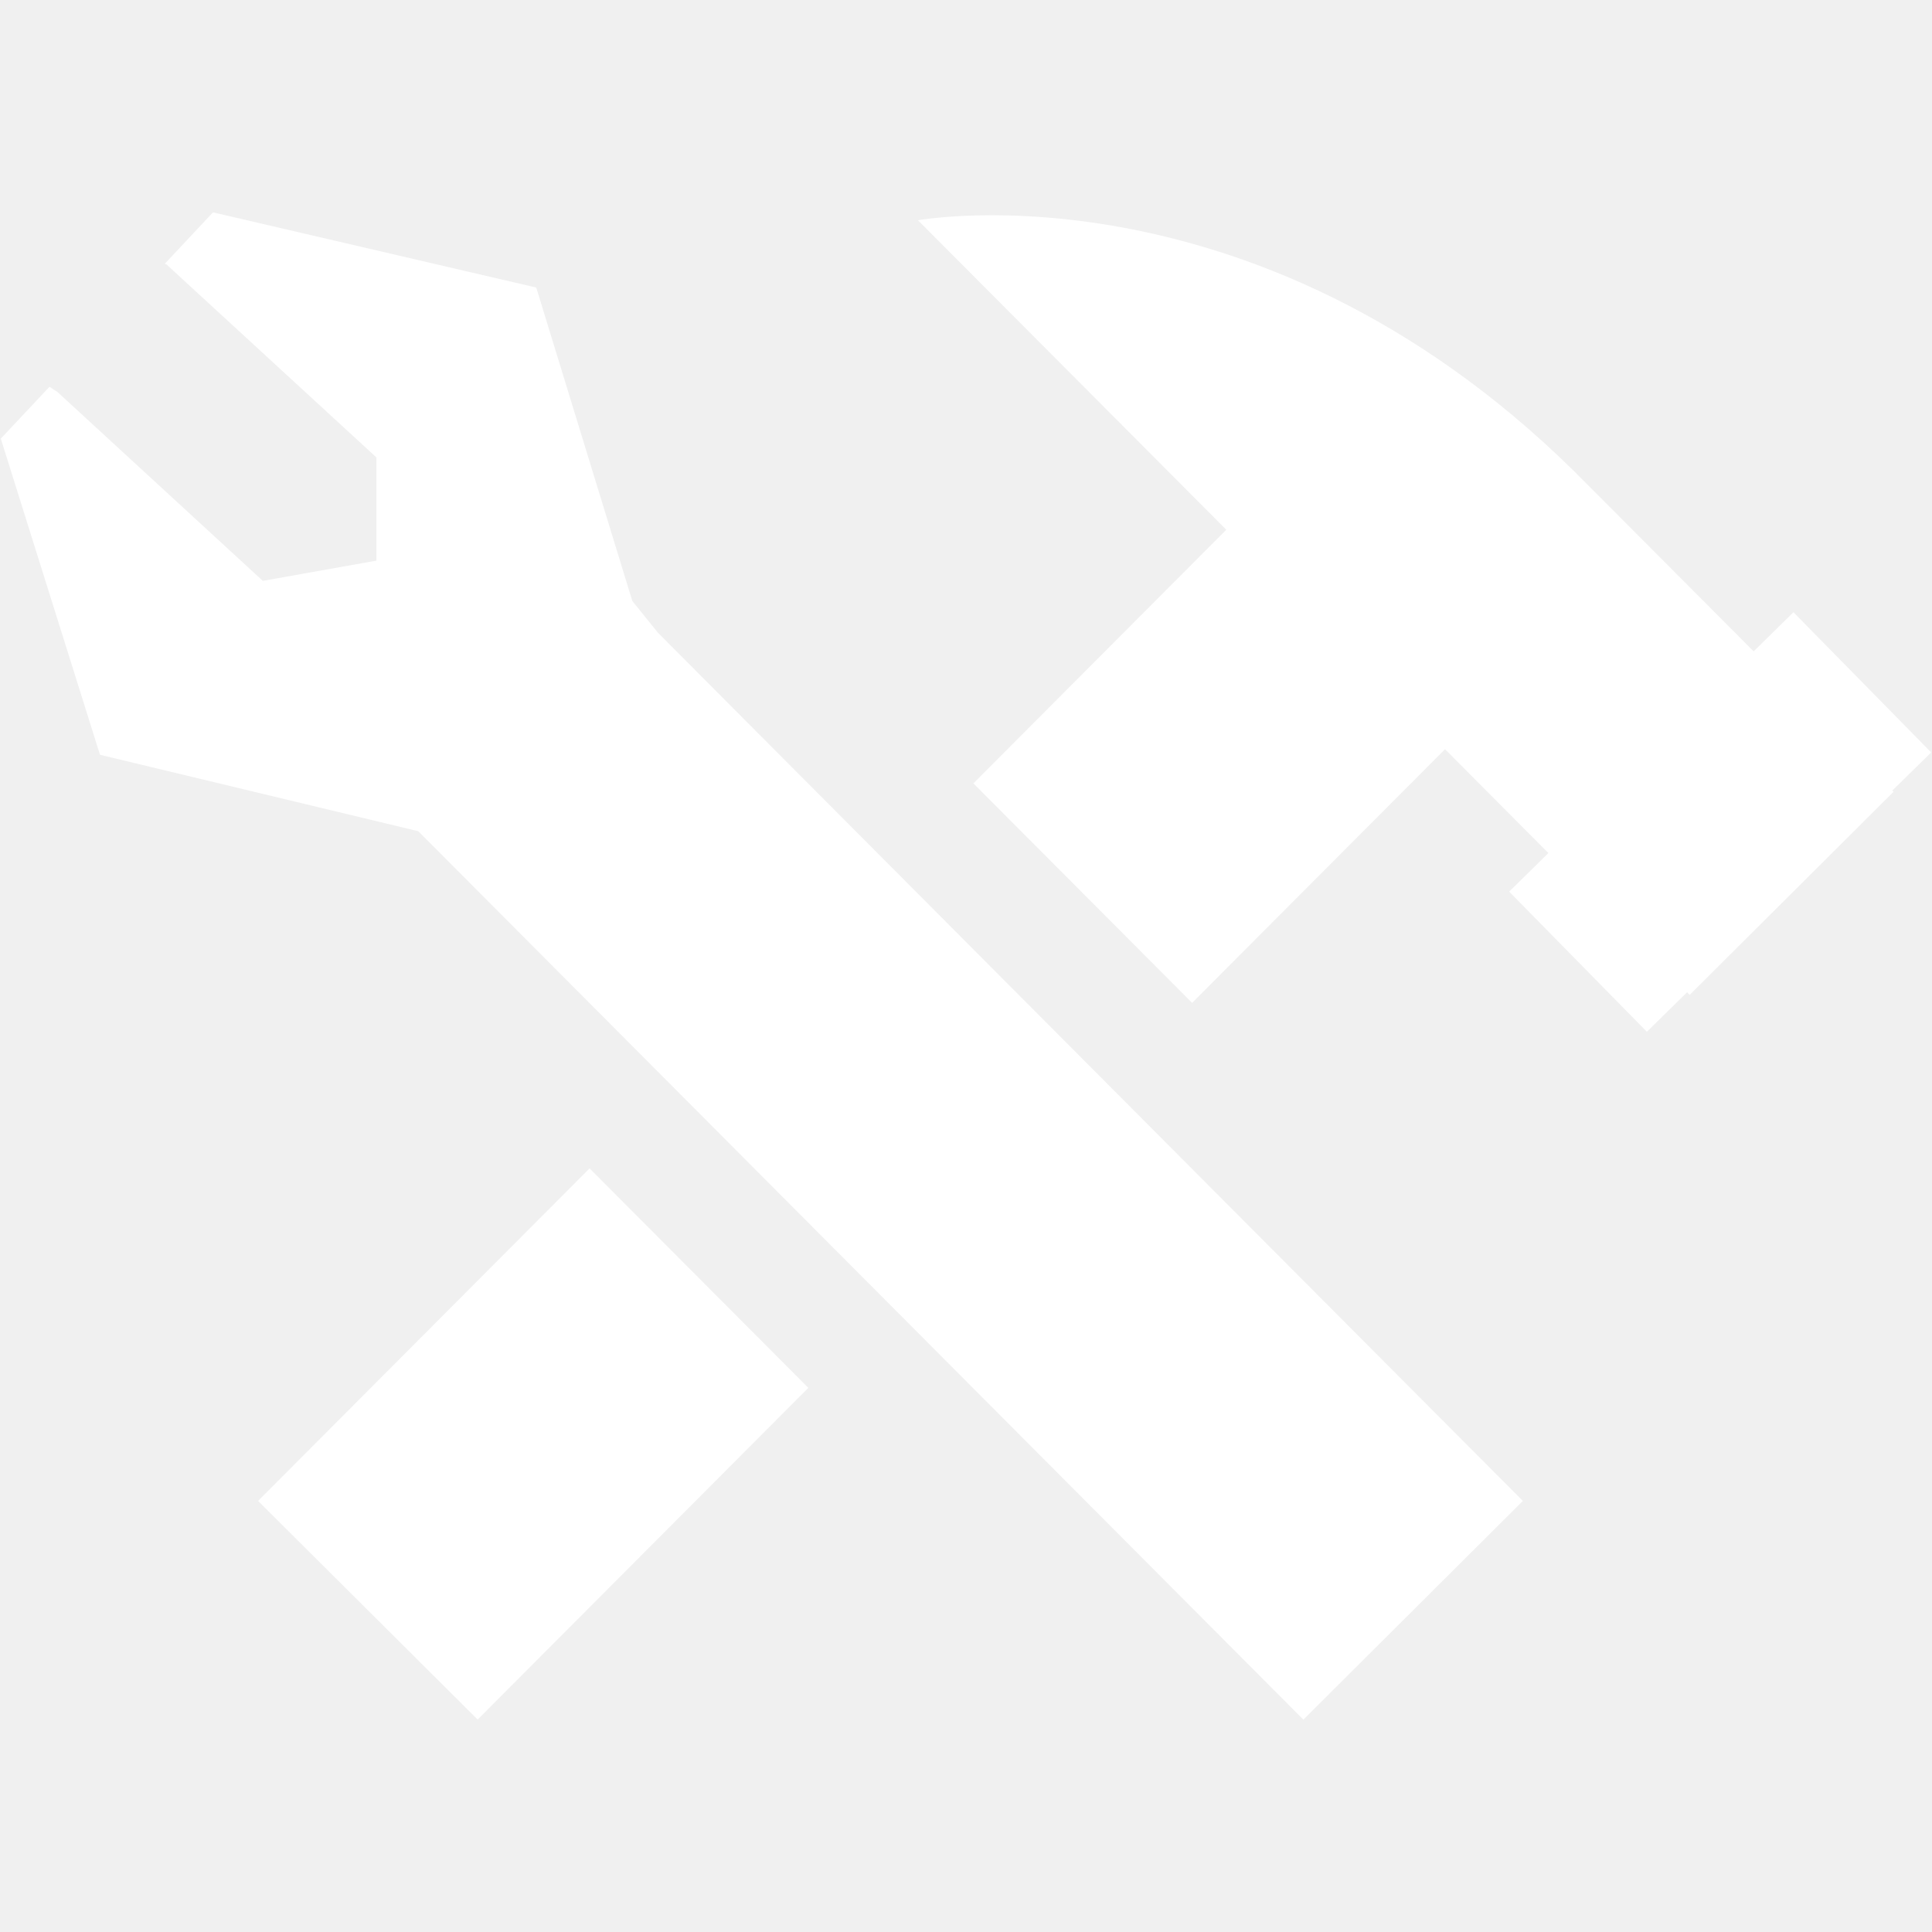
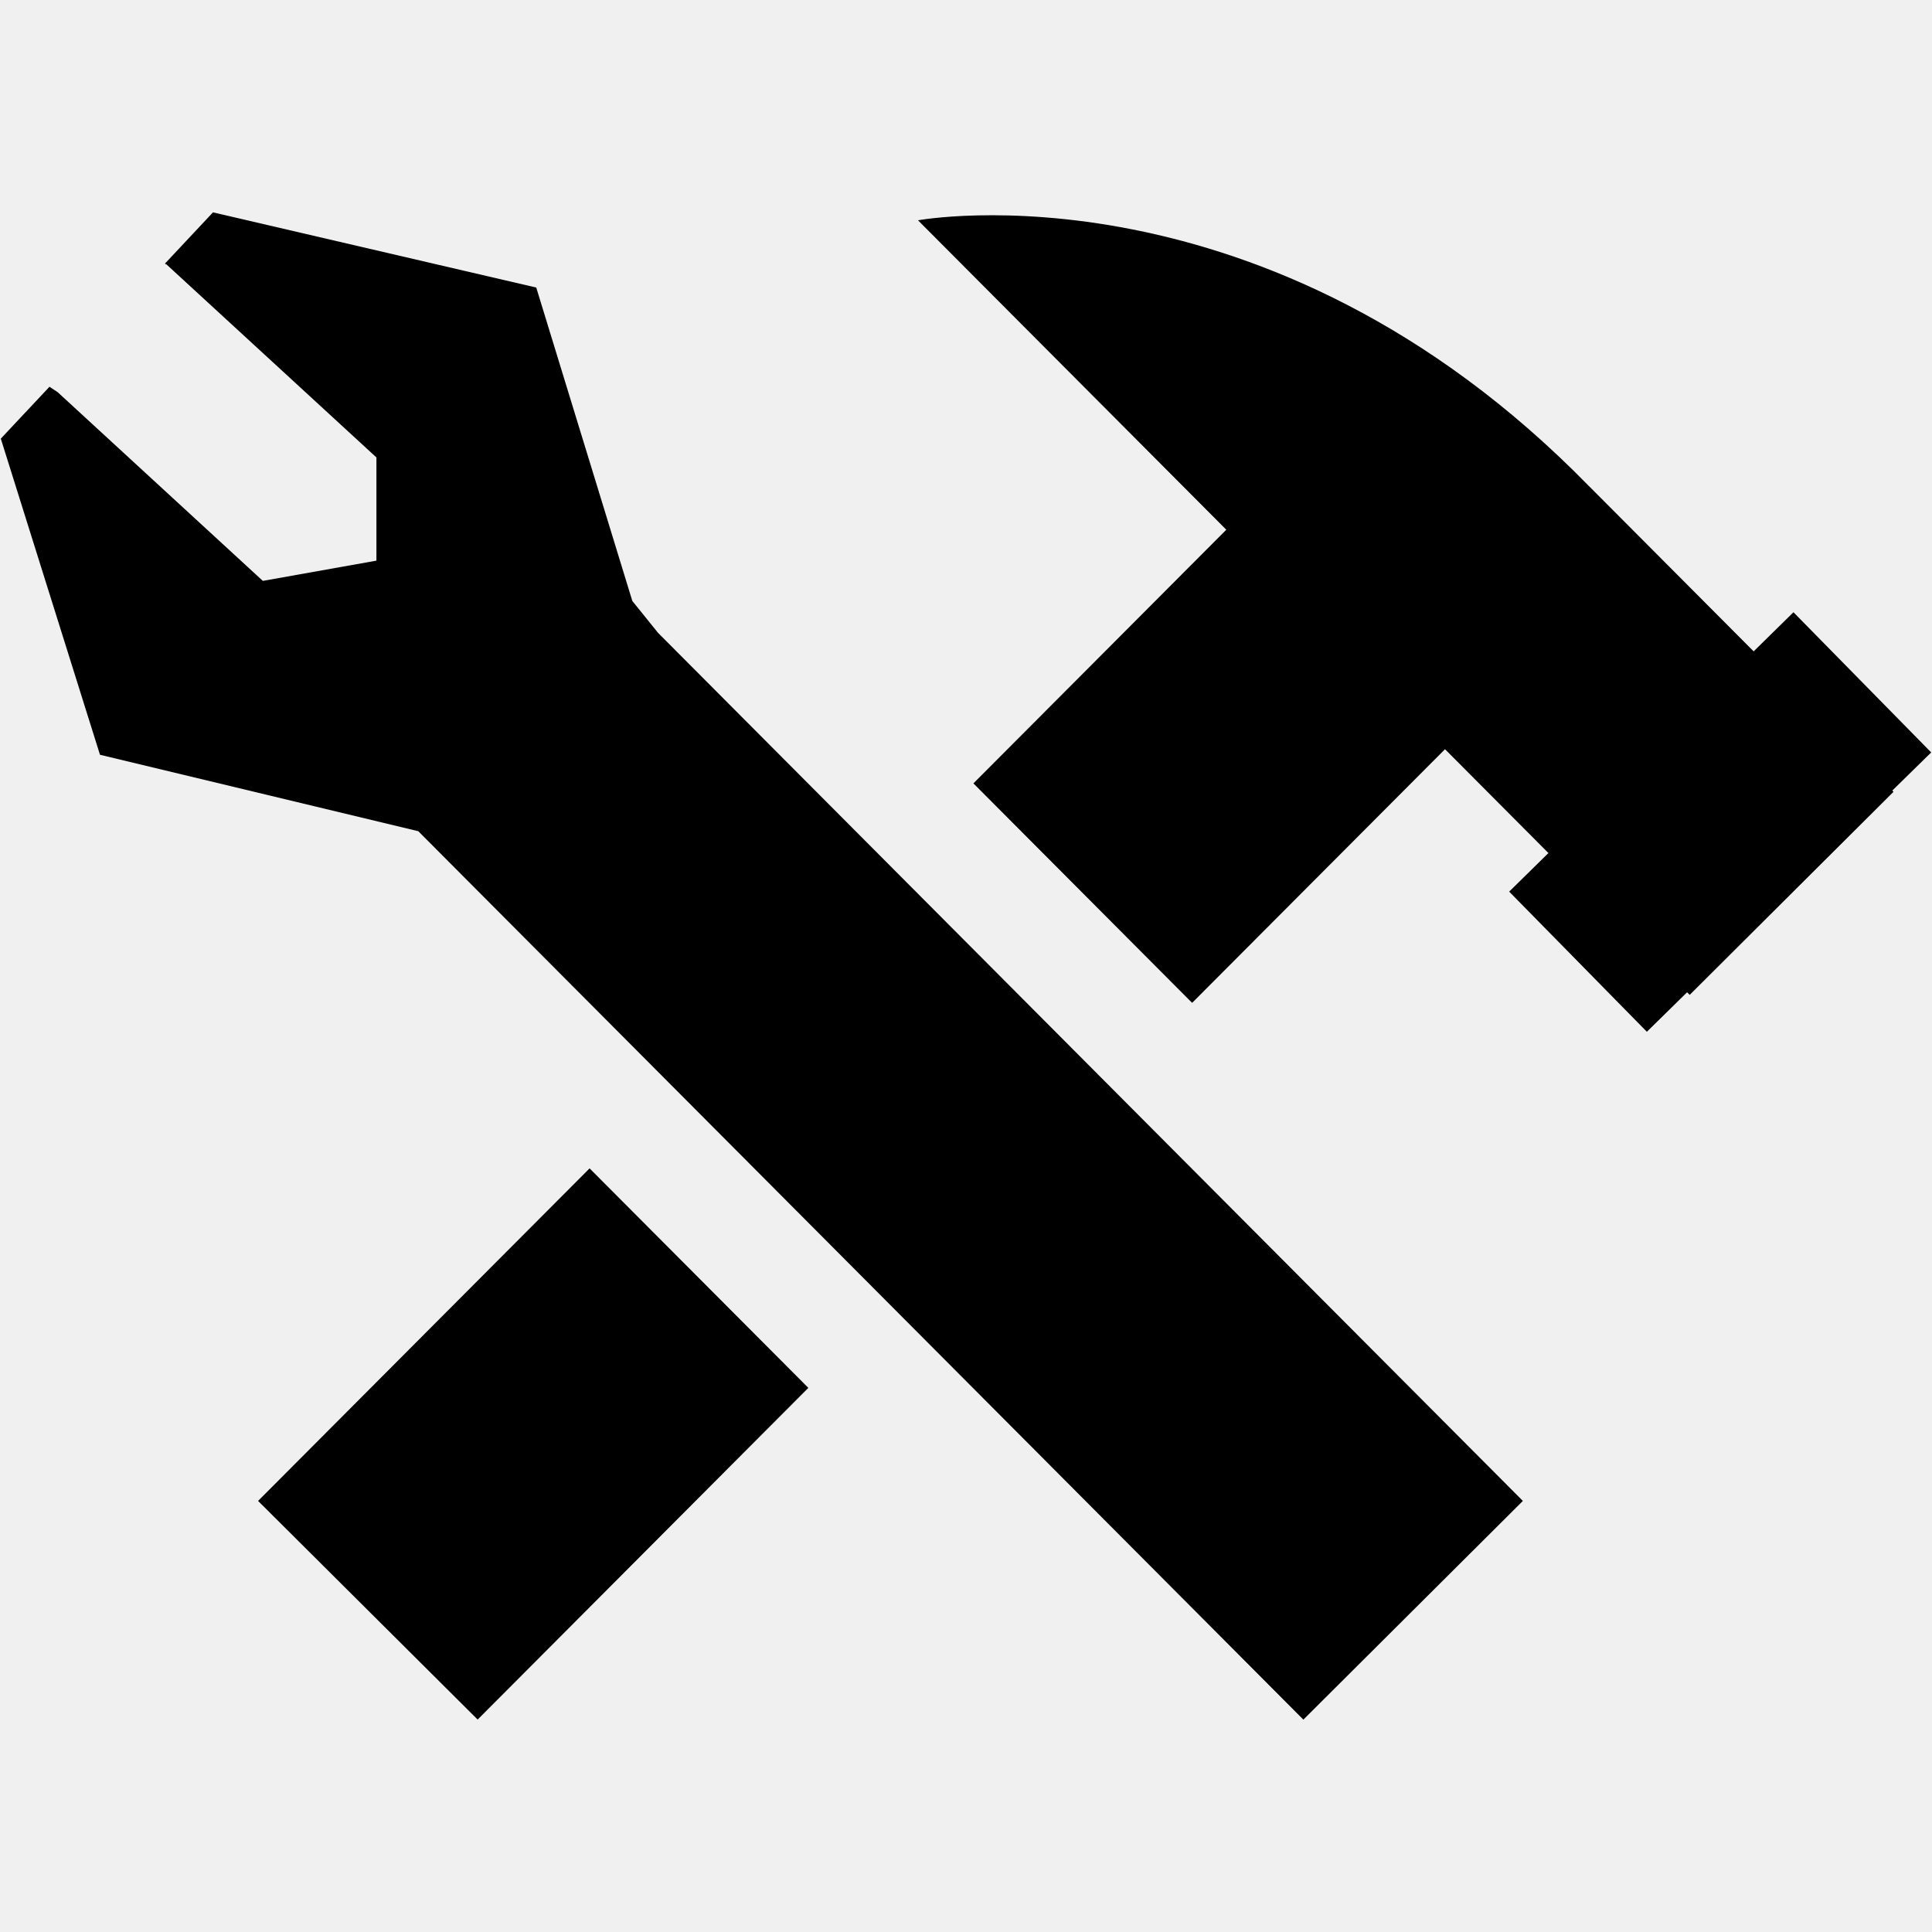
<svg xmlns="http://www.w3.org/2000/svg" width="800px" height="800px" viewBox="0 0 48 48" enable-background="new 0 0 48 48" id="Layer_3" version="1.1" xml:space="preserve">
  <g>
-     <polygon fill="#FFFFFF" points="15.71,14.931 13.323,7.144 5.291,5.276 4.098,6.549 4.12,6.568 4.127,6.561 4.302,6.722    4.303,6.723 9.352,11.365 9.352,13.929 6.53,14.432 1.431,9.742 1.229,9.609 0.02,10.898 2.484,18.752 10.392,20.651    32.382,42.724 37.835,37.29 16.35,15.724  " />
-     <polygon fill="#FFFFFF" points="6.412,37.29 11.867,42.722 20.083,34.481 14.648,29.028  " />
-     <path d="M47.98,18.694l-3.422-3.483l-0.989,0.972l-4.086-4.101c-0.003-0.003-0.006-0.005-0.009-0.008   c-8.008-8.196-16.667-6.601-16.667-6.601l7.66,7.688l-6.283,6.302l5.434,5.453l6.283-6.302l2.569,2.58l-0.975,0.958l3.421,3.482   l0.999-0.981l0.065,0.064l5.064-5.045l-0.031-0.03L47.98,18.694z" fill="#FFFFFF" />
+     <polygon fill="currentColor" points="15.71,14.931 13.323,7.144 5.291,5.276 4.098,6.549 4.12,6.568 4.127,6.561 4.302,6.722    4.303,6.723 9.352,11.365 9.352,13.929 6.53,14.432 1.431,9.742 1.229,9.609 0.02,10.898 2.484,18.752 10.392,20.651    32.382,42.724 37.835,37.29 16.35,15.724  " />
+     <polygon fill="currentColor" points="6.412,37.29 11.867,42.722 20.083,34.481 14.648,29.028  " />
+     <path d="M47.98,18.694l-3.422-3.483l-0.989,0.972l-4.086-4.101c-0.003-0.003-0.006-0.005-0.009-0.008   c-8.008-8.196-16.667-6.601-16.667-6.601l7.66,7.688l-6.283,6.302l5.434,5.453l6.283-6.302l2.569,2.58l-0.975,0.958l3.421,3.482   l0.999-0.981l0.065,0.064l5.064-5.045l-0.031-0.03L47.98,18.694z" fill="currentColor" />
  </g>
</svg>
